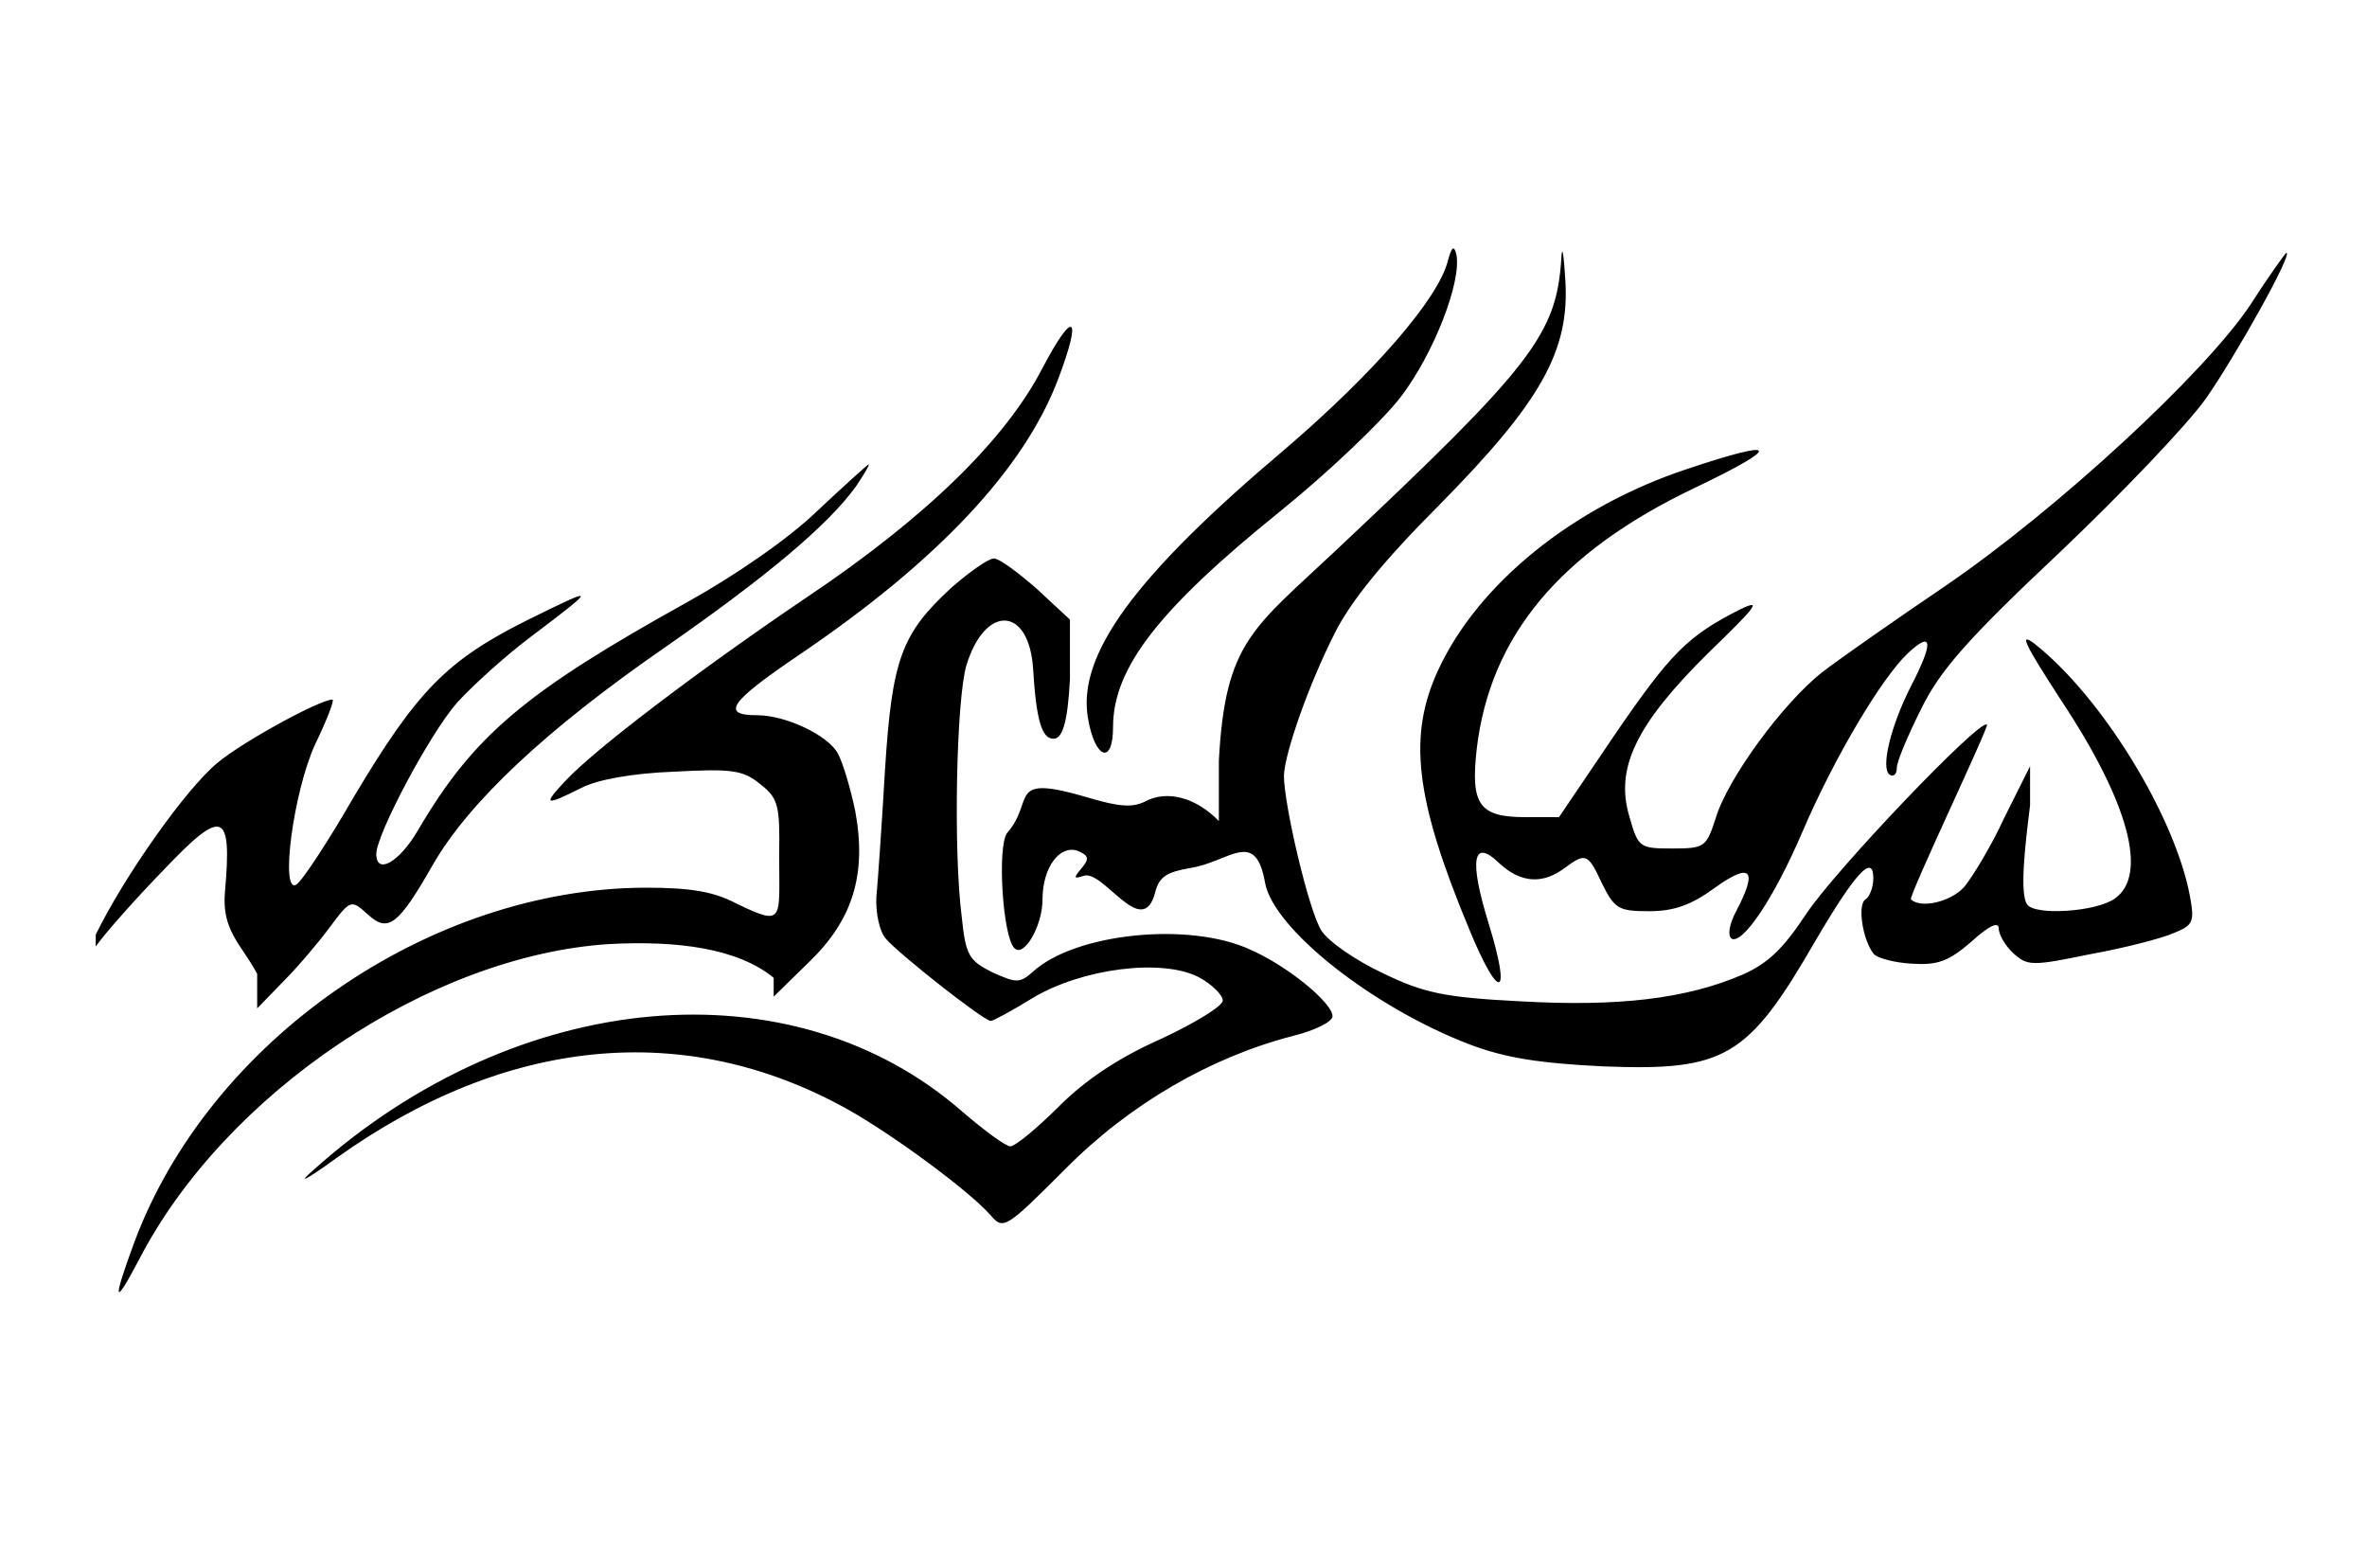
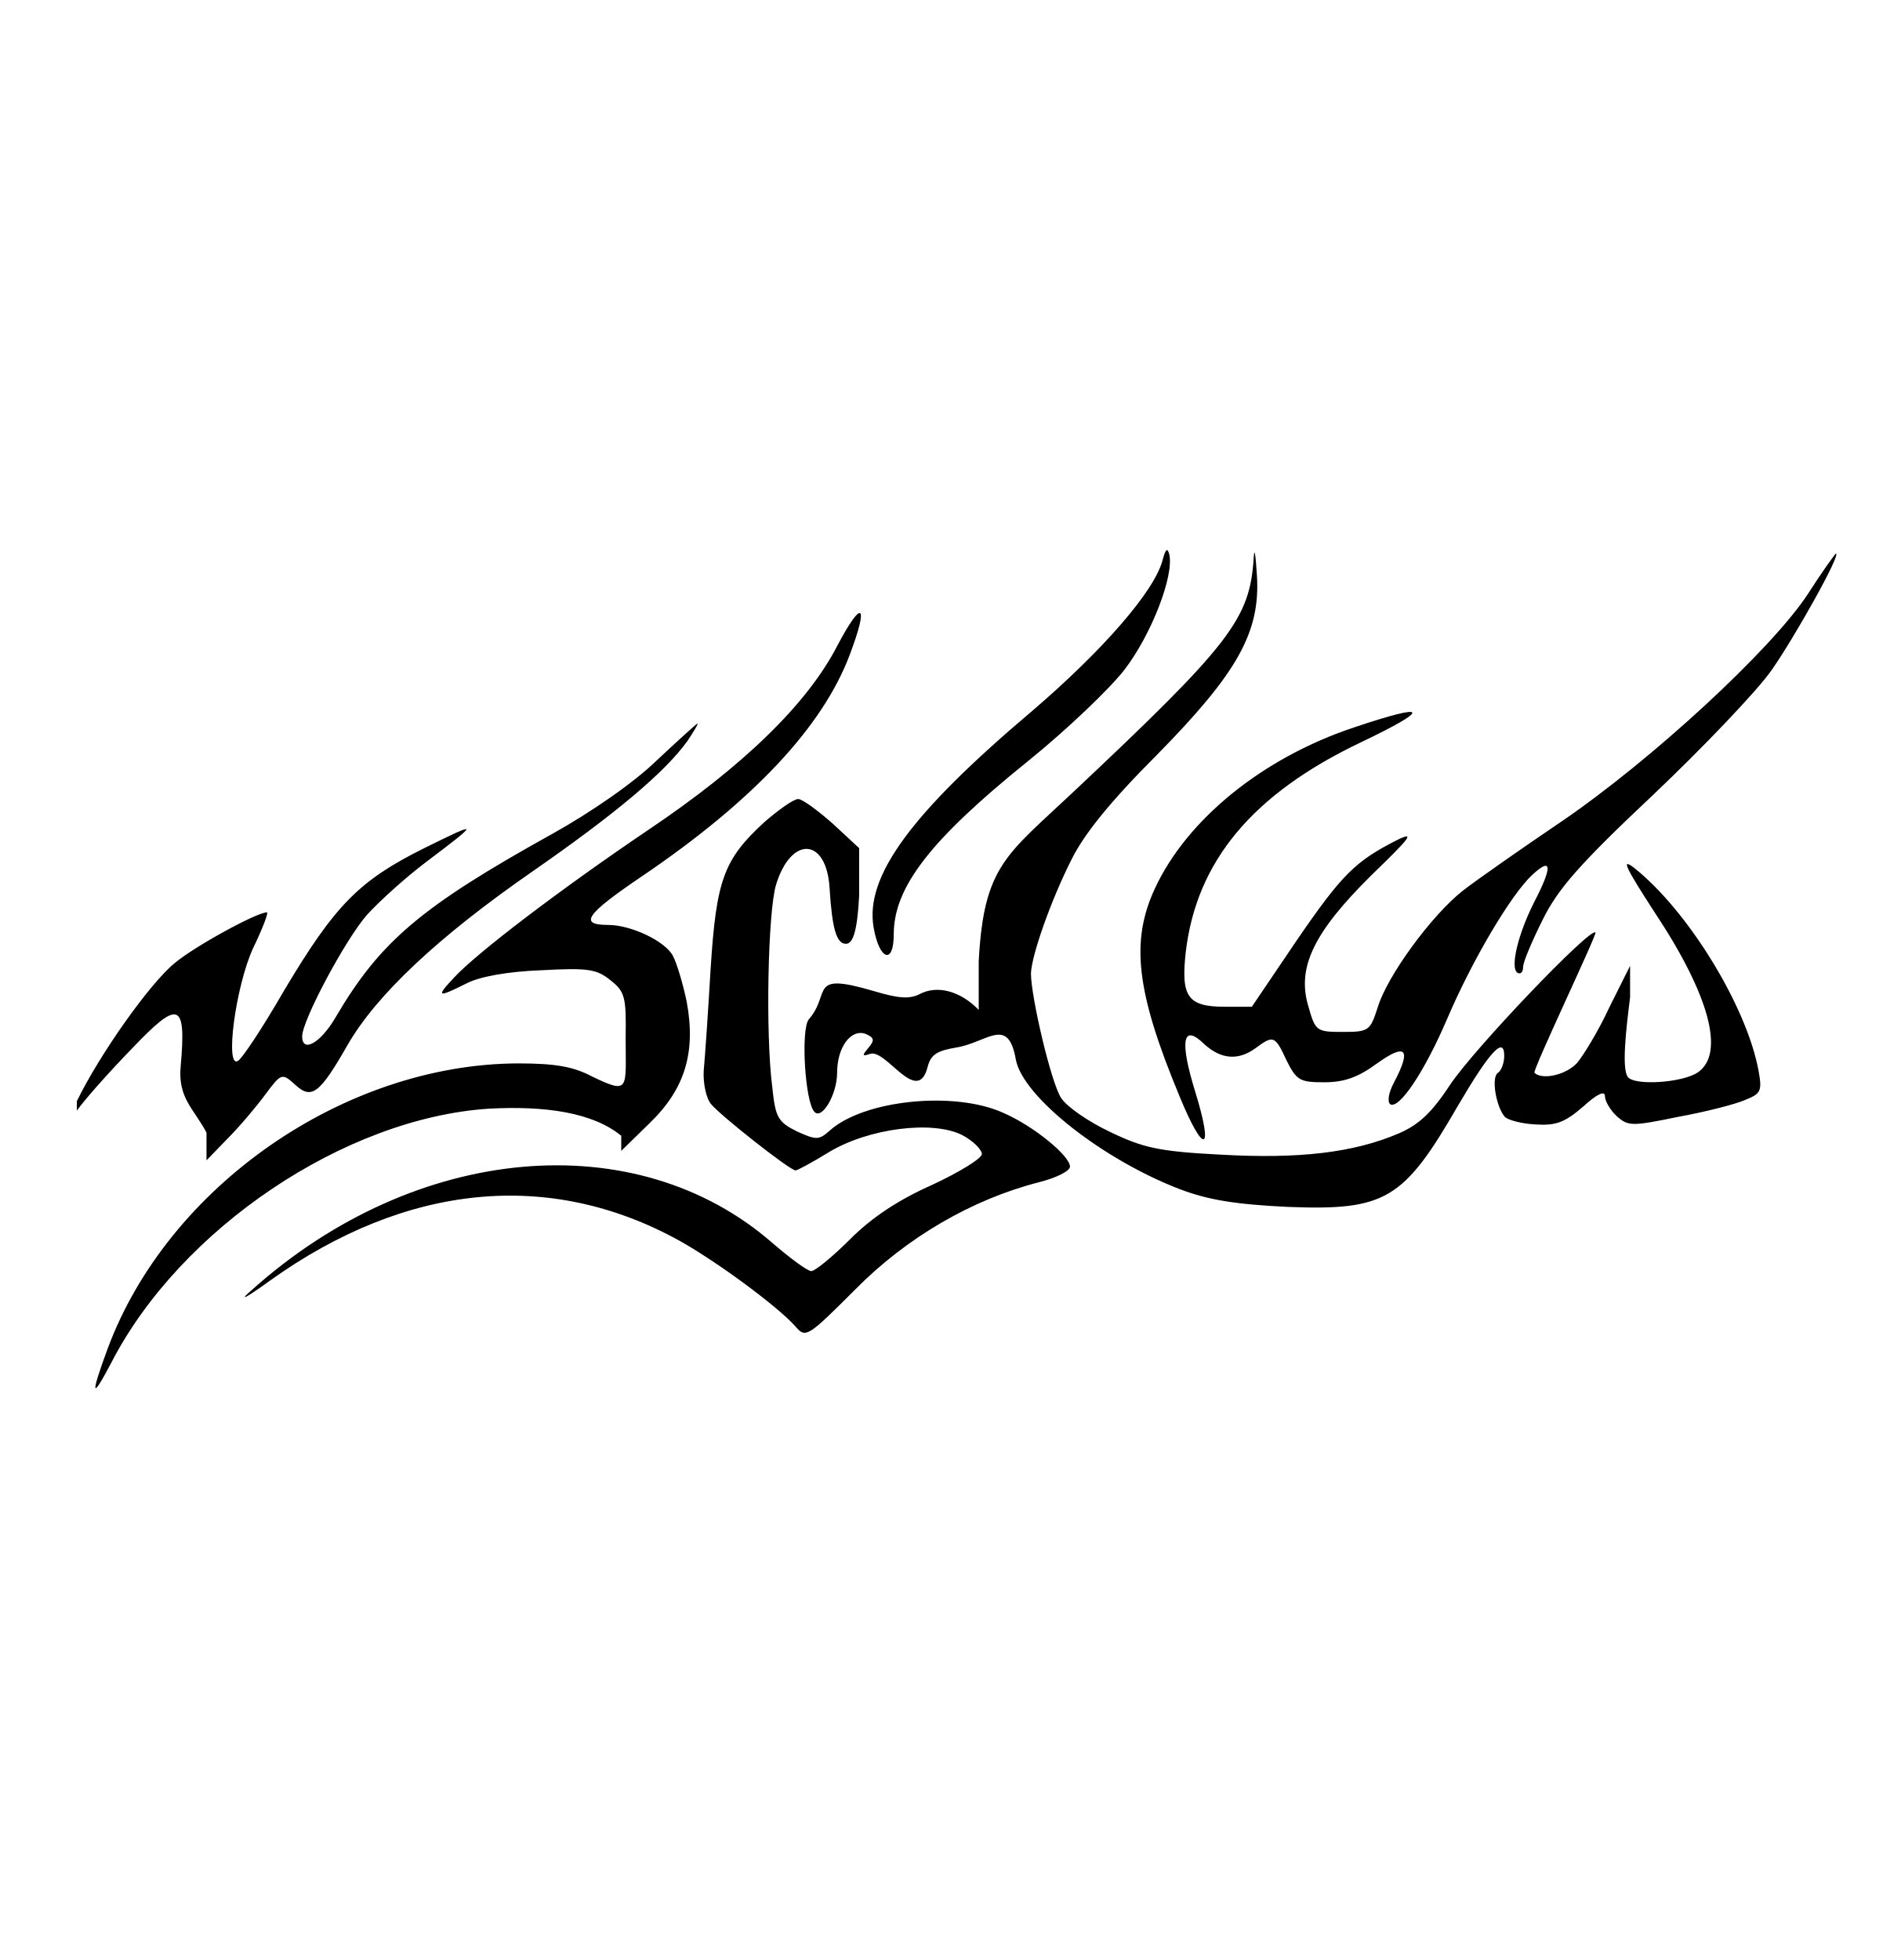
- <svg xmlns="http://www.w3.org/2000/svg" version="1.1" viewBox="-10 0 1510 1000">
+ <svg xmlns="http://www.w3.org/2000/svg" width="756.994" height="780.558" version="1.1" viewBox="-10 0 1510 1000">
  <path fill="currentColor" d="M986.062 164.25c0.5 -8.501 1.5 -2 2.5 13.999c3 45.501 -15.5 78 -80 143.501c-36 36 -57 61.999 -67 82c-16.5 32.499 -32 76.5 -32.5 90.999c0 18.501 16 87 24 99c4.5 7.001 22 19.001 39 27c26 12.501 38.5 15.501 88 18c62 3.501 105.5 -1.5 141.5 -16.999 c16 -7.001 26 -16.5 40.5 -38.501c18.5 -27.999 111.5 -125.499 115.5 -120.999c1.389 1.388 -50.036 109.197 -48.5 111.5c6.5 6 25.5 1.5 34 -8c5 -6 17 -25.5 25.5 -44.001l16.5 -33v25.001c-3.5 27.499 -6.5 55.999 -2 63c4.5 7.5 44 4.999 56 -3.5 c21.5 -15 9 -61.5 -34.5 -127c-23 -35.501 -27 -43.5 -16.5 -35.501c43 34.001 89.5 110.001 99 161.001c3 16.5 2 18.5 -10.5 23.499c-8 3.501 -31.5 9.501 -53.5 13.5c-36.5 7.5 -39.5 7.5 -48.5 -0.499c-5 -4.5 -9.5 -12 -9.5 -16.001 c0 -4.5 -6 -1.999 -17.5 8.501c-14.5 12.499 -21.5 15 -37.5 13.999c-11 -0.499 -22 -3.499 -24.5 -6c-7 -7.999 -11 -31.5 -5.5 -34.999c2.5 -1.5 5 -7.5 5 -13.5c0 -16.001 -11.5 -3.5 -37 40c-43 74.499 -57.5 83 -135 80c-41.5 -2 -63 -5.501 -85.5 -14 c-61.5 -23.5 -125 -73.5 -130.5 -103c-6.201 -35.44 -22.891 -13.266 -48 -9.5c-14.5 2.499 -19.5 5.499 -22 15c-8.053 32.215 -33.303 -14.763 -46 -10c-6 1.999 -6.5 1.5 -1 -5c5 -6 4.5 -8.001 -2.5 -11.001c-11.5 -3.999 -22.5 10.5 -22.5 31.001 c0 16.999 -12 37.5 -18 31c-7.5 -7.5 -11 -65.5 -4.5 -73.5c18.238 -20.842 -1.213 -38.004 51.5 -22.5c20 6 28.5 6.5 36.5 2.499c14 -7.5 32.5 -2.499 47 12.501v-38.5c3.998 -76.001 22 -84.5 74.5 -134c126 -118.5 141 -138 144 -187zM913.562 166.75 c2.5 -9.501 4 -10.5 5.5 -4.5c3.5 17.499 -14.5 63.5 -35.5 90.999c-11.5 15 -46 48 -77 73.001c-77.5 62.5 -106.5 100 -106.5 137.5c0 24.5 -11.5 20.499 -16 -5.5c-7 -40.5 29.5 -90.5 126 -172.001c56 -48 97 -94.999 103.5 -119.499zM1426.06 193.75 c11.5 -18 22 -32.5 22.5 -32.5c4.5 0 -32.5 66 -51 92.5c-11.5 16.5 -54 60.999 -94 99c-58.5 54.999 -76 75 -88 99.5c-8.5 16.999 -15.5 33.499 -15.5 37.5c0 4 -2 6 -4.5 4.5c-6 -4.001 0.5 -31.001 13.5 -56.501c14.5 -27.999 14 -36 -2 -21 c-16.5 15.501 -47 66.501 -67.5 114.501c-18 42 -38 71.499 -45 67.5c-2.5 -2.001 -1.5 -9 3 -17.5c14 -26.501 9.5 -31.5 -13.5 -15c-15 10.999 -26 15 -42 15c-19.5 0 -22 -1.5 -30 -17.501c-9 -19.5 -10.5 -19.999 -24 -9.999c-14 10.5 -28 9.5 -41.5 -3 c-17 -16.5 -19.5 -2.5 -7 38c15 48.499 7 51 -12.5 3.499c-34.5 -82.999 -39 -123 -19.5 -165c25.5 -54.999 86 -103.999 158.5 -127.999c59.5 -20 61.5 -15 5 12c-86 40.999 -130.5 94.5 -139 166.5c-4 35.5 1.5 43.5 31 43.5h21.5l35.5 -52.5c36 -52.5 46.5 -63 80 -80 c14.5 -7 10.5 -2.001 -20.5 27.999c-46 45.501 -59.5 73.5 -50 104.501c5.5 19.5 6.5 19.999 27.5 19.999c20.5 0 21.5 -0.999 27.5 -19.5c7.5 -24.999 43 -73.5 68 -93c11 -8.499 46 -33 78.5 -54.999c71 -48.501 166 -136 195 -180zM655.062 234.75 c20 -38 25.5 -34.001 10 7c-21.5 57 -76.5 116 -166 176.499c-43.5 29.501 -49.5 38.001 -26 38.001c18.5 0 45.5 12.999 51.5 24.5c3 5.5 8 22 11 36.499c7.5 40.5 -1.5 69.501 -29.5 96.501l-22.5 21.999v-12c-22.5 -18.499 -60.5 -24 -105.5 -21.499 c-114 7.5 -244.5 94.999 -299.5 201.499c-16 30.501 -17 27 -3 -10.999c48 -129 188 -226.001 326 -226.5c29.5 0 44 2.5 59 10.5c29.969 14.335 26.5 10.198 26.5 -31.001c0.5 -31.999 -0.5 -36.499 -12 -45.499c-11 -9 -18 -10.001 -55 -8 c-26.5 0.999 -49 5 -59.5 10.5c-23 11.499 -24.5 11 -10 -4.5c18.5 -20.001 85 -70.5 154.5 -117.501c76 -51 126.5 -100.5 150 -145.999zM511.562 325.75c17 -16 31.5 -29.001 32.5 -29.5c1 0 -3 6.499 -8 13.999c-18 25.001 -57.5 58.001 -123 103.5 c-75 52.001 -124 98.001 -147 138c-22 38.501 -28.5 43.5 -41.5 31.5c-10.5 -9.499 -11 -9.499 -24 8.001c-7 9.5 -20.5 25.5 -30 35l-16.5 16.999v-21.999c-10.001 -19 -23 -27.501 -20.5 -53.001c4.5 -51 -1.5 -52.999 -39 -13.5 c-18 18.501 -37.5 40.5 -43.5 49.001v-7.5c18 -37.001 57.5 -93 77.5 -109.5c16 -13.5 65.5 -40.5 73.5 -40.5c1.5 0 -3.5 13 -11 28.5c-14 30.499 -22.5 96 -12 89.5c3.5 -2.001 20 -27 37 -56.5c40 -67.001 59 -86.501 110 -112.001c45.5 -22.5 45.5 -21.999 2.5 10.5 c-16 12 -37 31.001 -47 42c-17.5 20.001 -51.5 84 -51.5 96.501c0 13.5 14.5 5.499 26.5 -15c35.5 -60.501 68 -88 172.5 -146.001c30.5 -16.999 64.5 -40.5 82.5 -57.999zM597.062 374.749c11.5 -9.999 23.5 -18.499 27 -18.499s15.5 9 27.5 19.5l21 19.5v37.999 c-1.5 28.5 -5 38.001 -10.5 38.001c-7.5 0 -11 -12 -13 -44.5c-2.5 -40.001 -30.5 -41.501 -42.5 -2.501c-6.5 21.501 -8.5 118.5 -3 161.001c2.5 24 4.5 27.5 19.5 35c15.5 7 17.5 7 26 -0.5c27 -24.501 99.5 -32.001 138.5 -14.001c24 10.5 52.5 34.001 52.5 42.501 c0 3.5 -11 9 -25 12.5c-52.5 13.5 -104.5 43.5 -145.5 85c-38.5 38.499 -39.5 39 -48 29c-14.5 -16.001 -62 -51 -91.5 -67.5c-103 -57 -217 -46.001 -325.5 31.5c-20 14.5 -25.5 16.999 -14.5 7.5c130 -116.501 305.5 -132 414 -37.001c14 12 27.5 22.001 30.5 22.001 s17 -11.501 31 -25.5c17 -17 38 -31.001 65 -43.001c21.5 -9.999 39.5 -21 39.5 -24.499c0 -3.5 -7 -10.5 -15.5 -15c-23.5 -12 -74.5 -5.501 -106 13.5c-13 7.999 -25 14.5 -26.5 14.5c-4.5 0 -59 -43 -67 -52.5c-4 -4.5 -6.5 -16.5 -6 -26.5 c1 -10.5 3.5 -46.5 5.5 -81c4.5 -71 10.5 -87 42.5 -116.501z" />
</svg>
